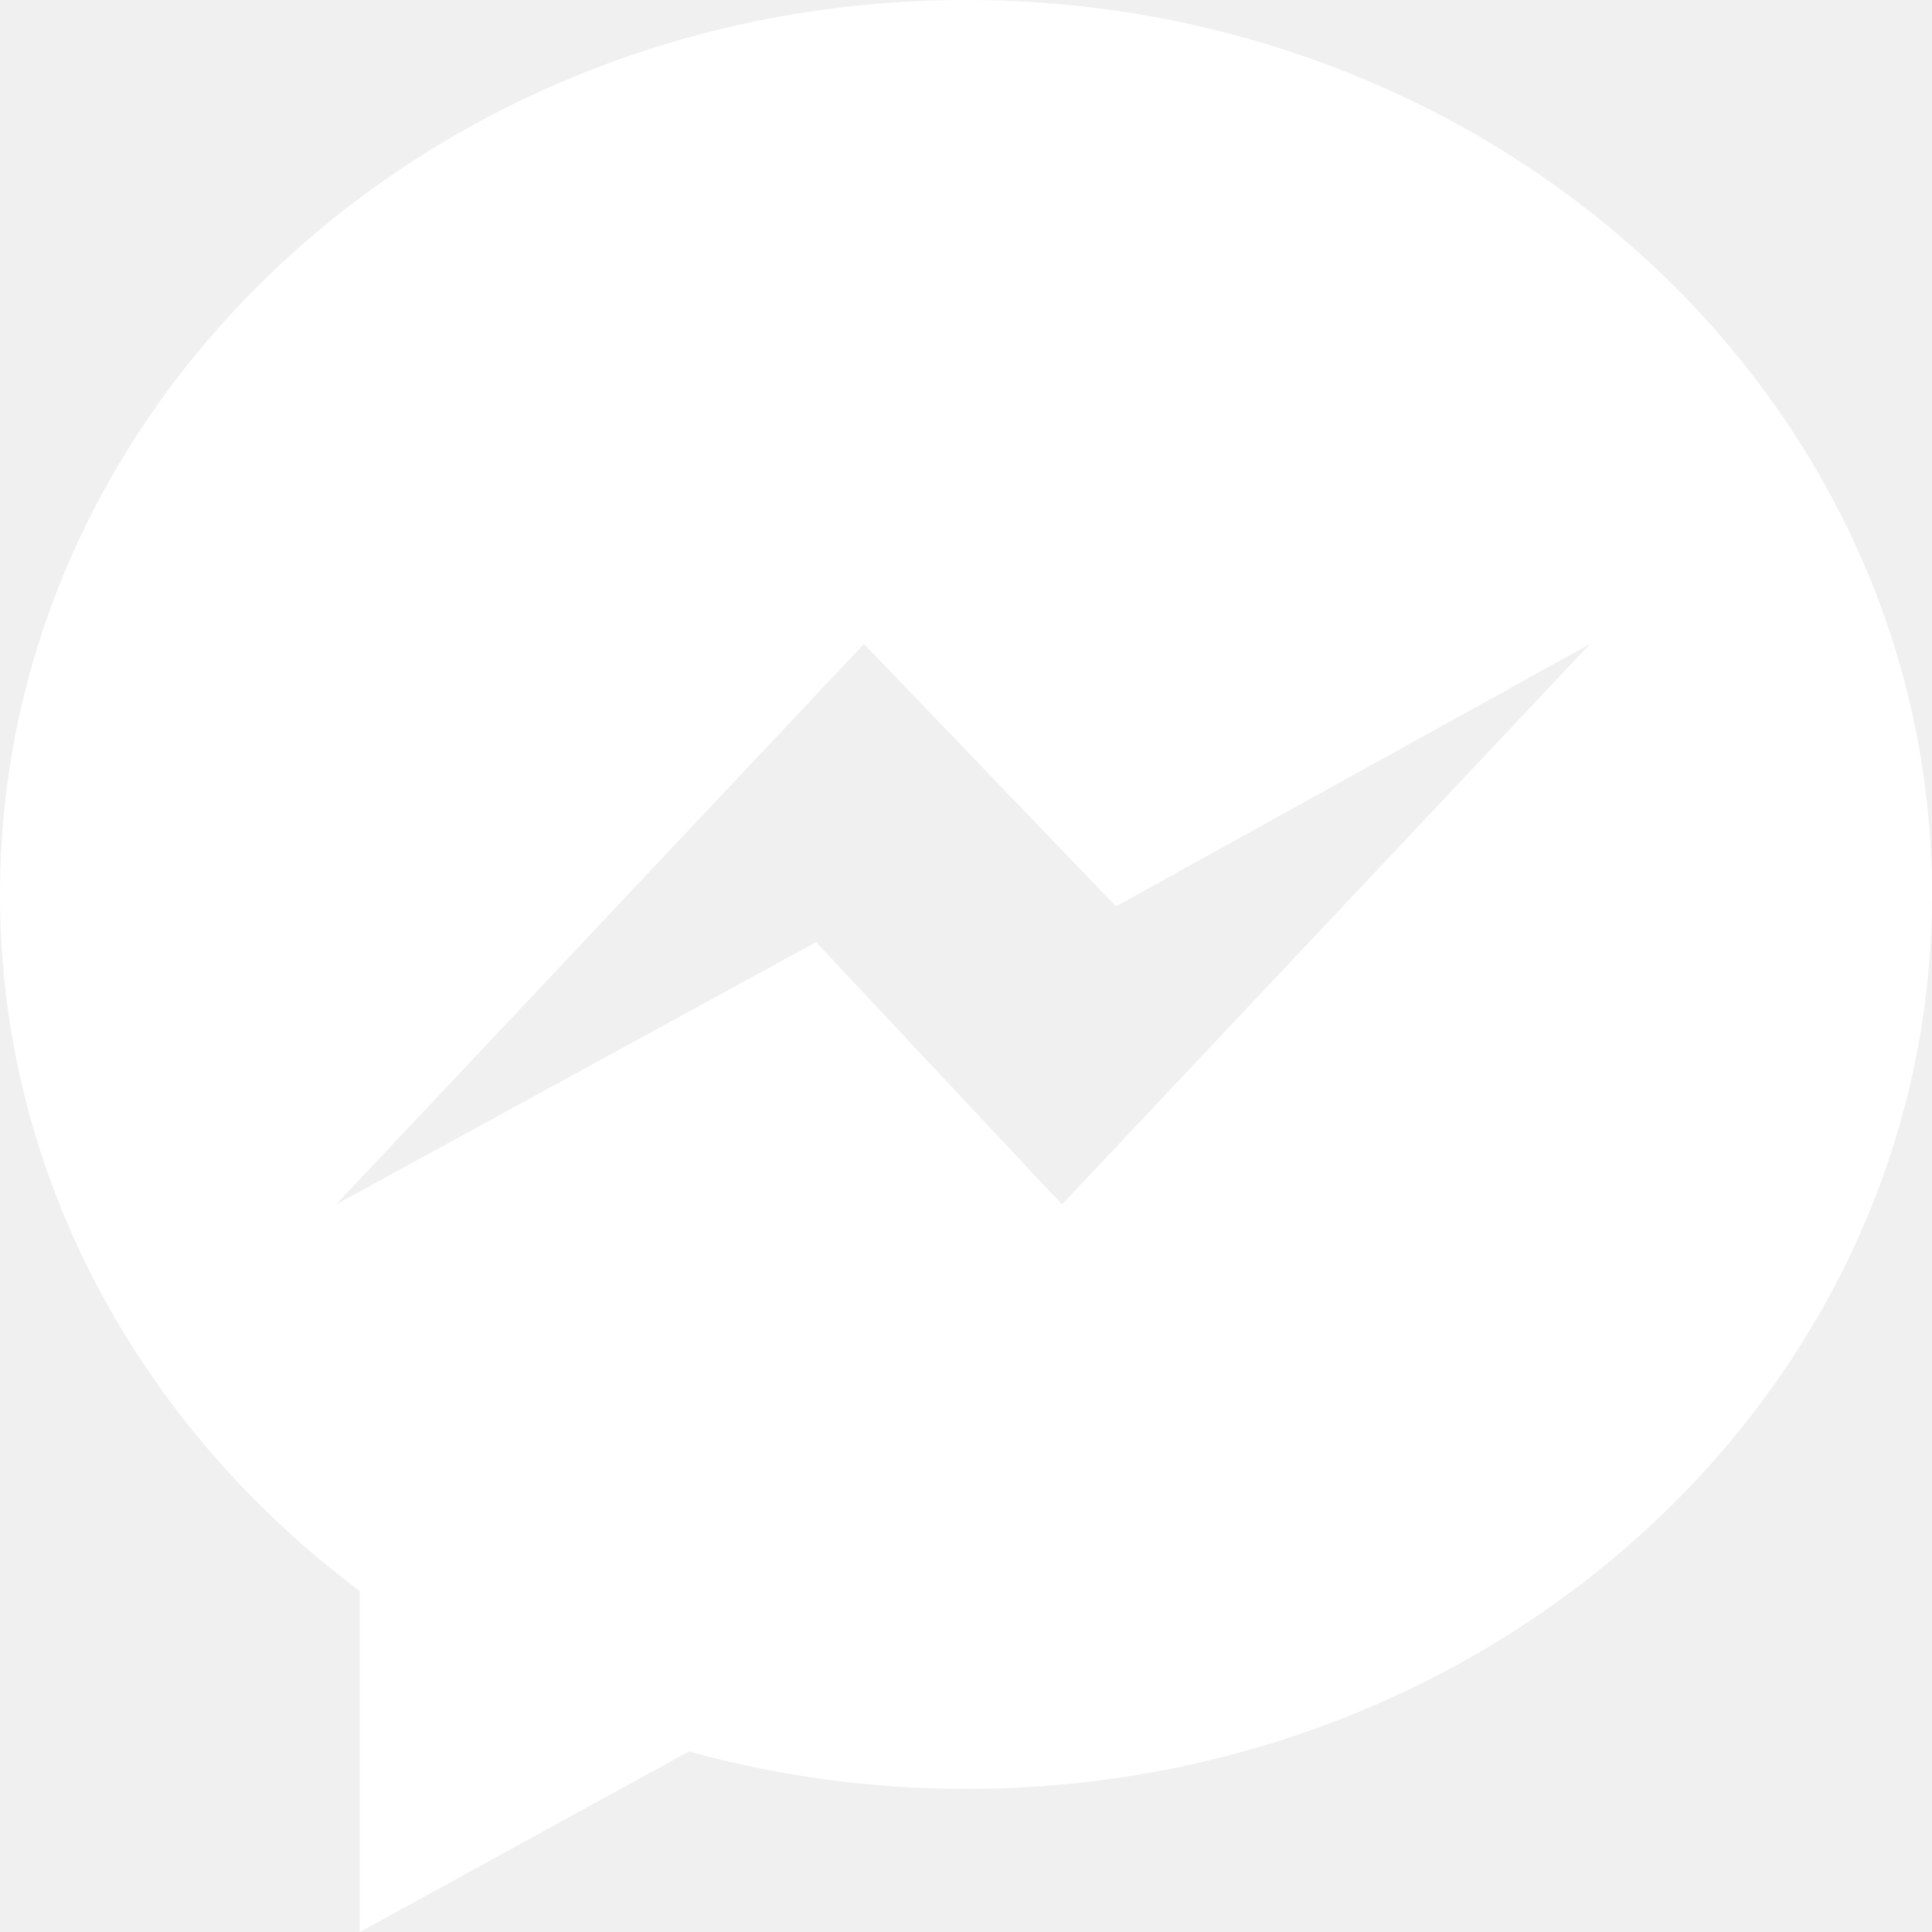
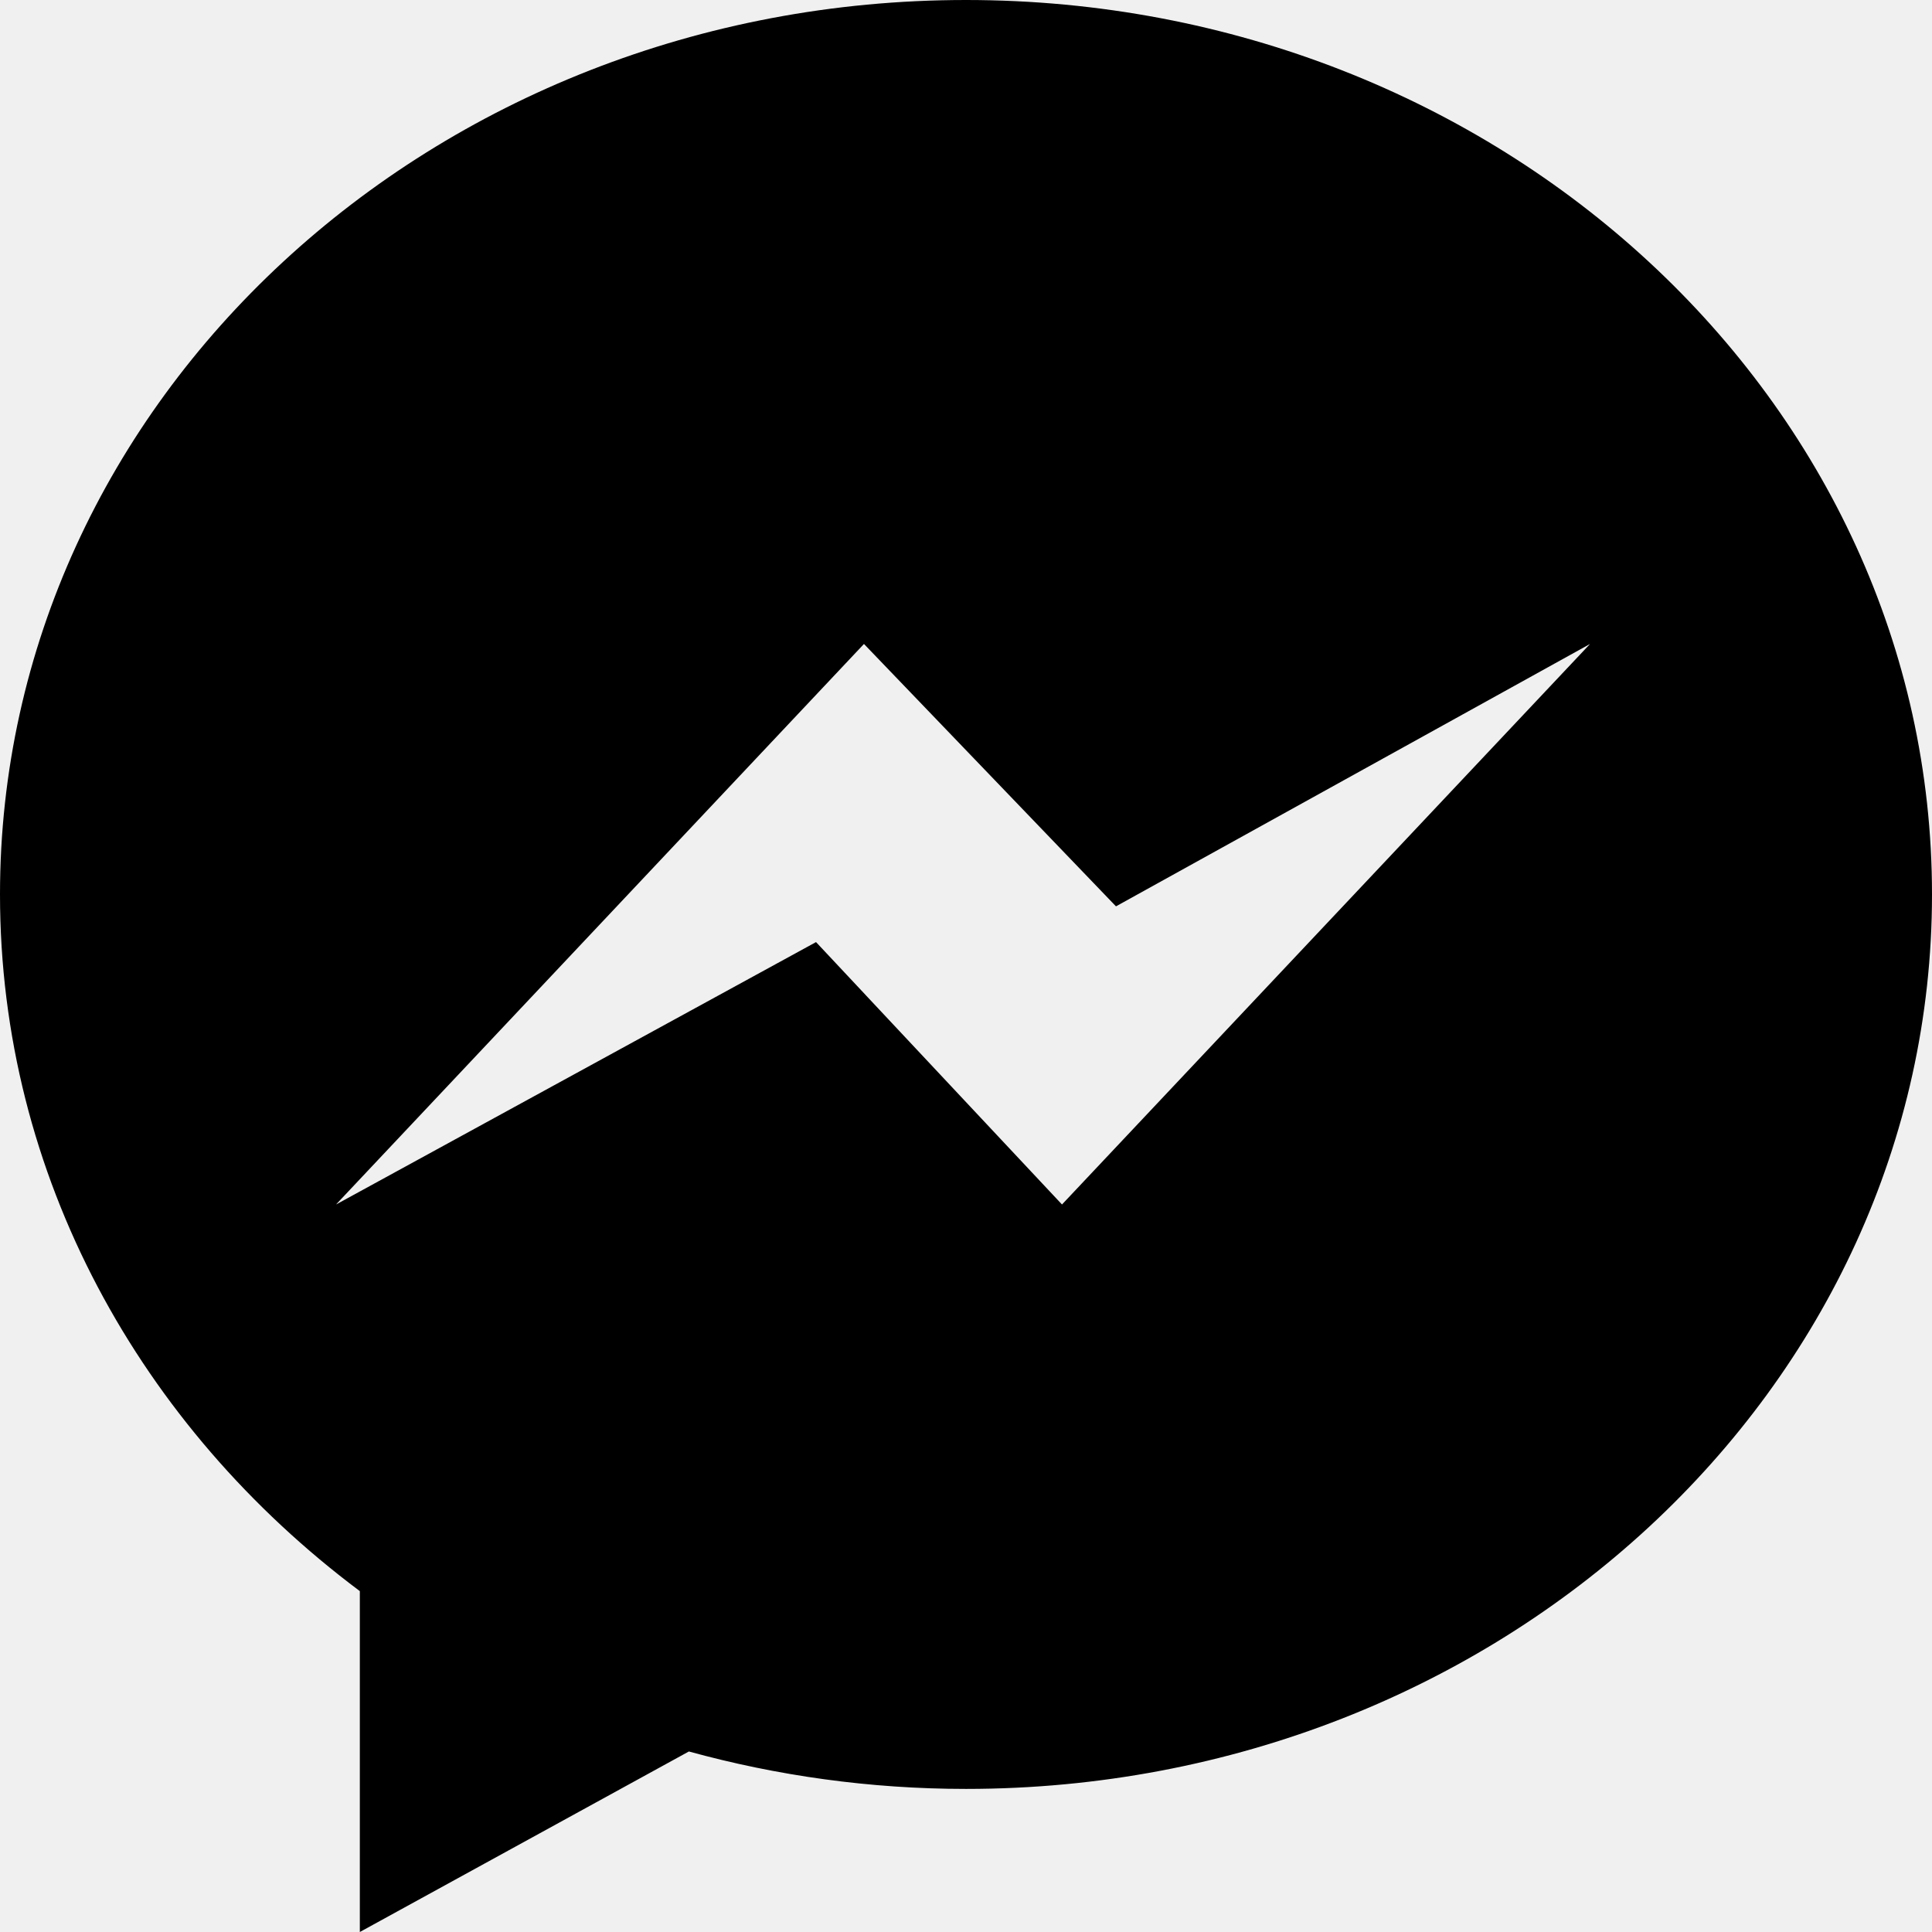
- <svg xmlns="http://www.w3.org/2000/svg" viewBox="0 0 16 16" fill="#ffffff" fill-rule="evenodd" clip-rule="evenodd" stroke-linejoin="round" stroke-miterlimit="1.414">
+ <svg xmlns="http://www.w3.org/2000/svg" viewBox="0 0 16 16" fill="#000000" fill-rule="evenodd" clip-rule="evenodd" stroke-linejoin="round" stroke-miterlimit="1.414">
  <path d="M8 0C3.582 0 0 3.316 0 7.407c0 2.332 1.163 4.41 2.98 5.77V16l2.725-1.495c.727.2 1.497.31 2.295.31 4.418 0 8-3.317 8-7.408C16 3.317 12.418 0 8 0zm.795 9.975L6.758 7.802 2.783 9.975l4.372-4.642 2.087 2.173 3.926-2.173-4.373 4.642z" fill-rule="nonzero" />
</svg>
